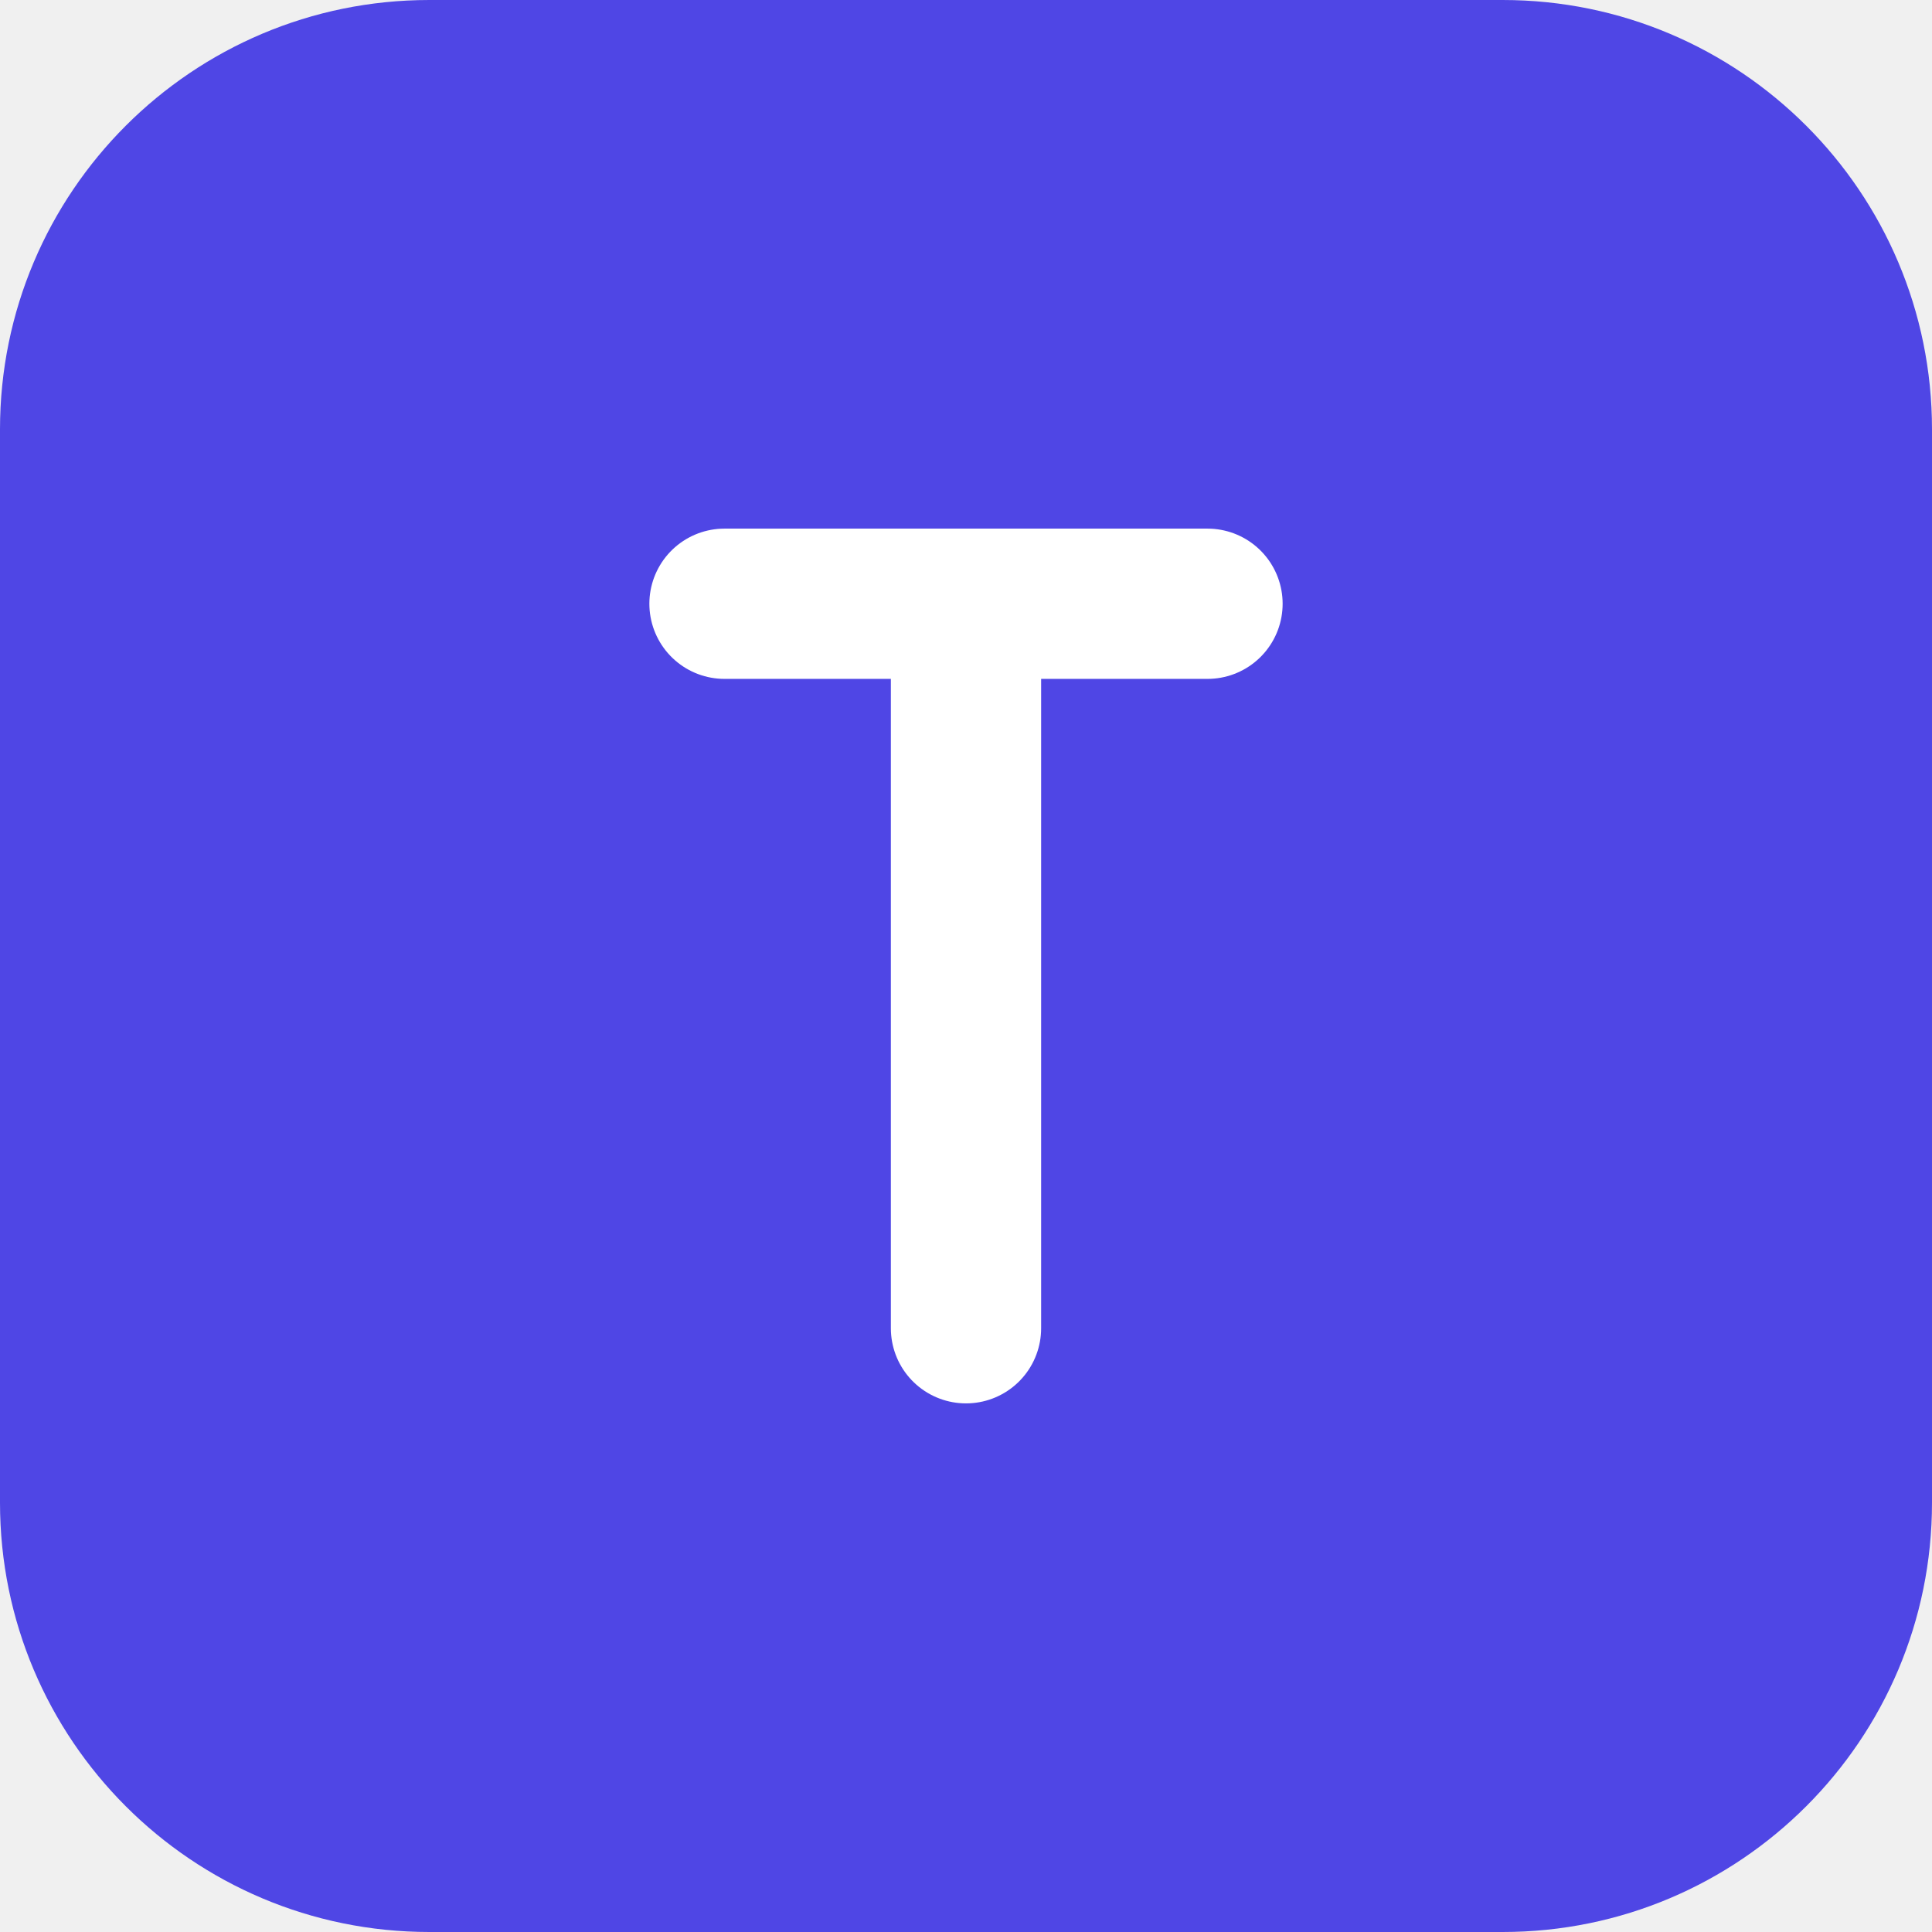
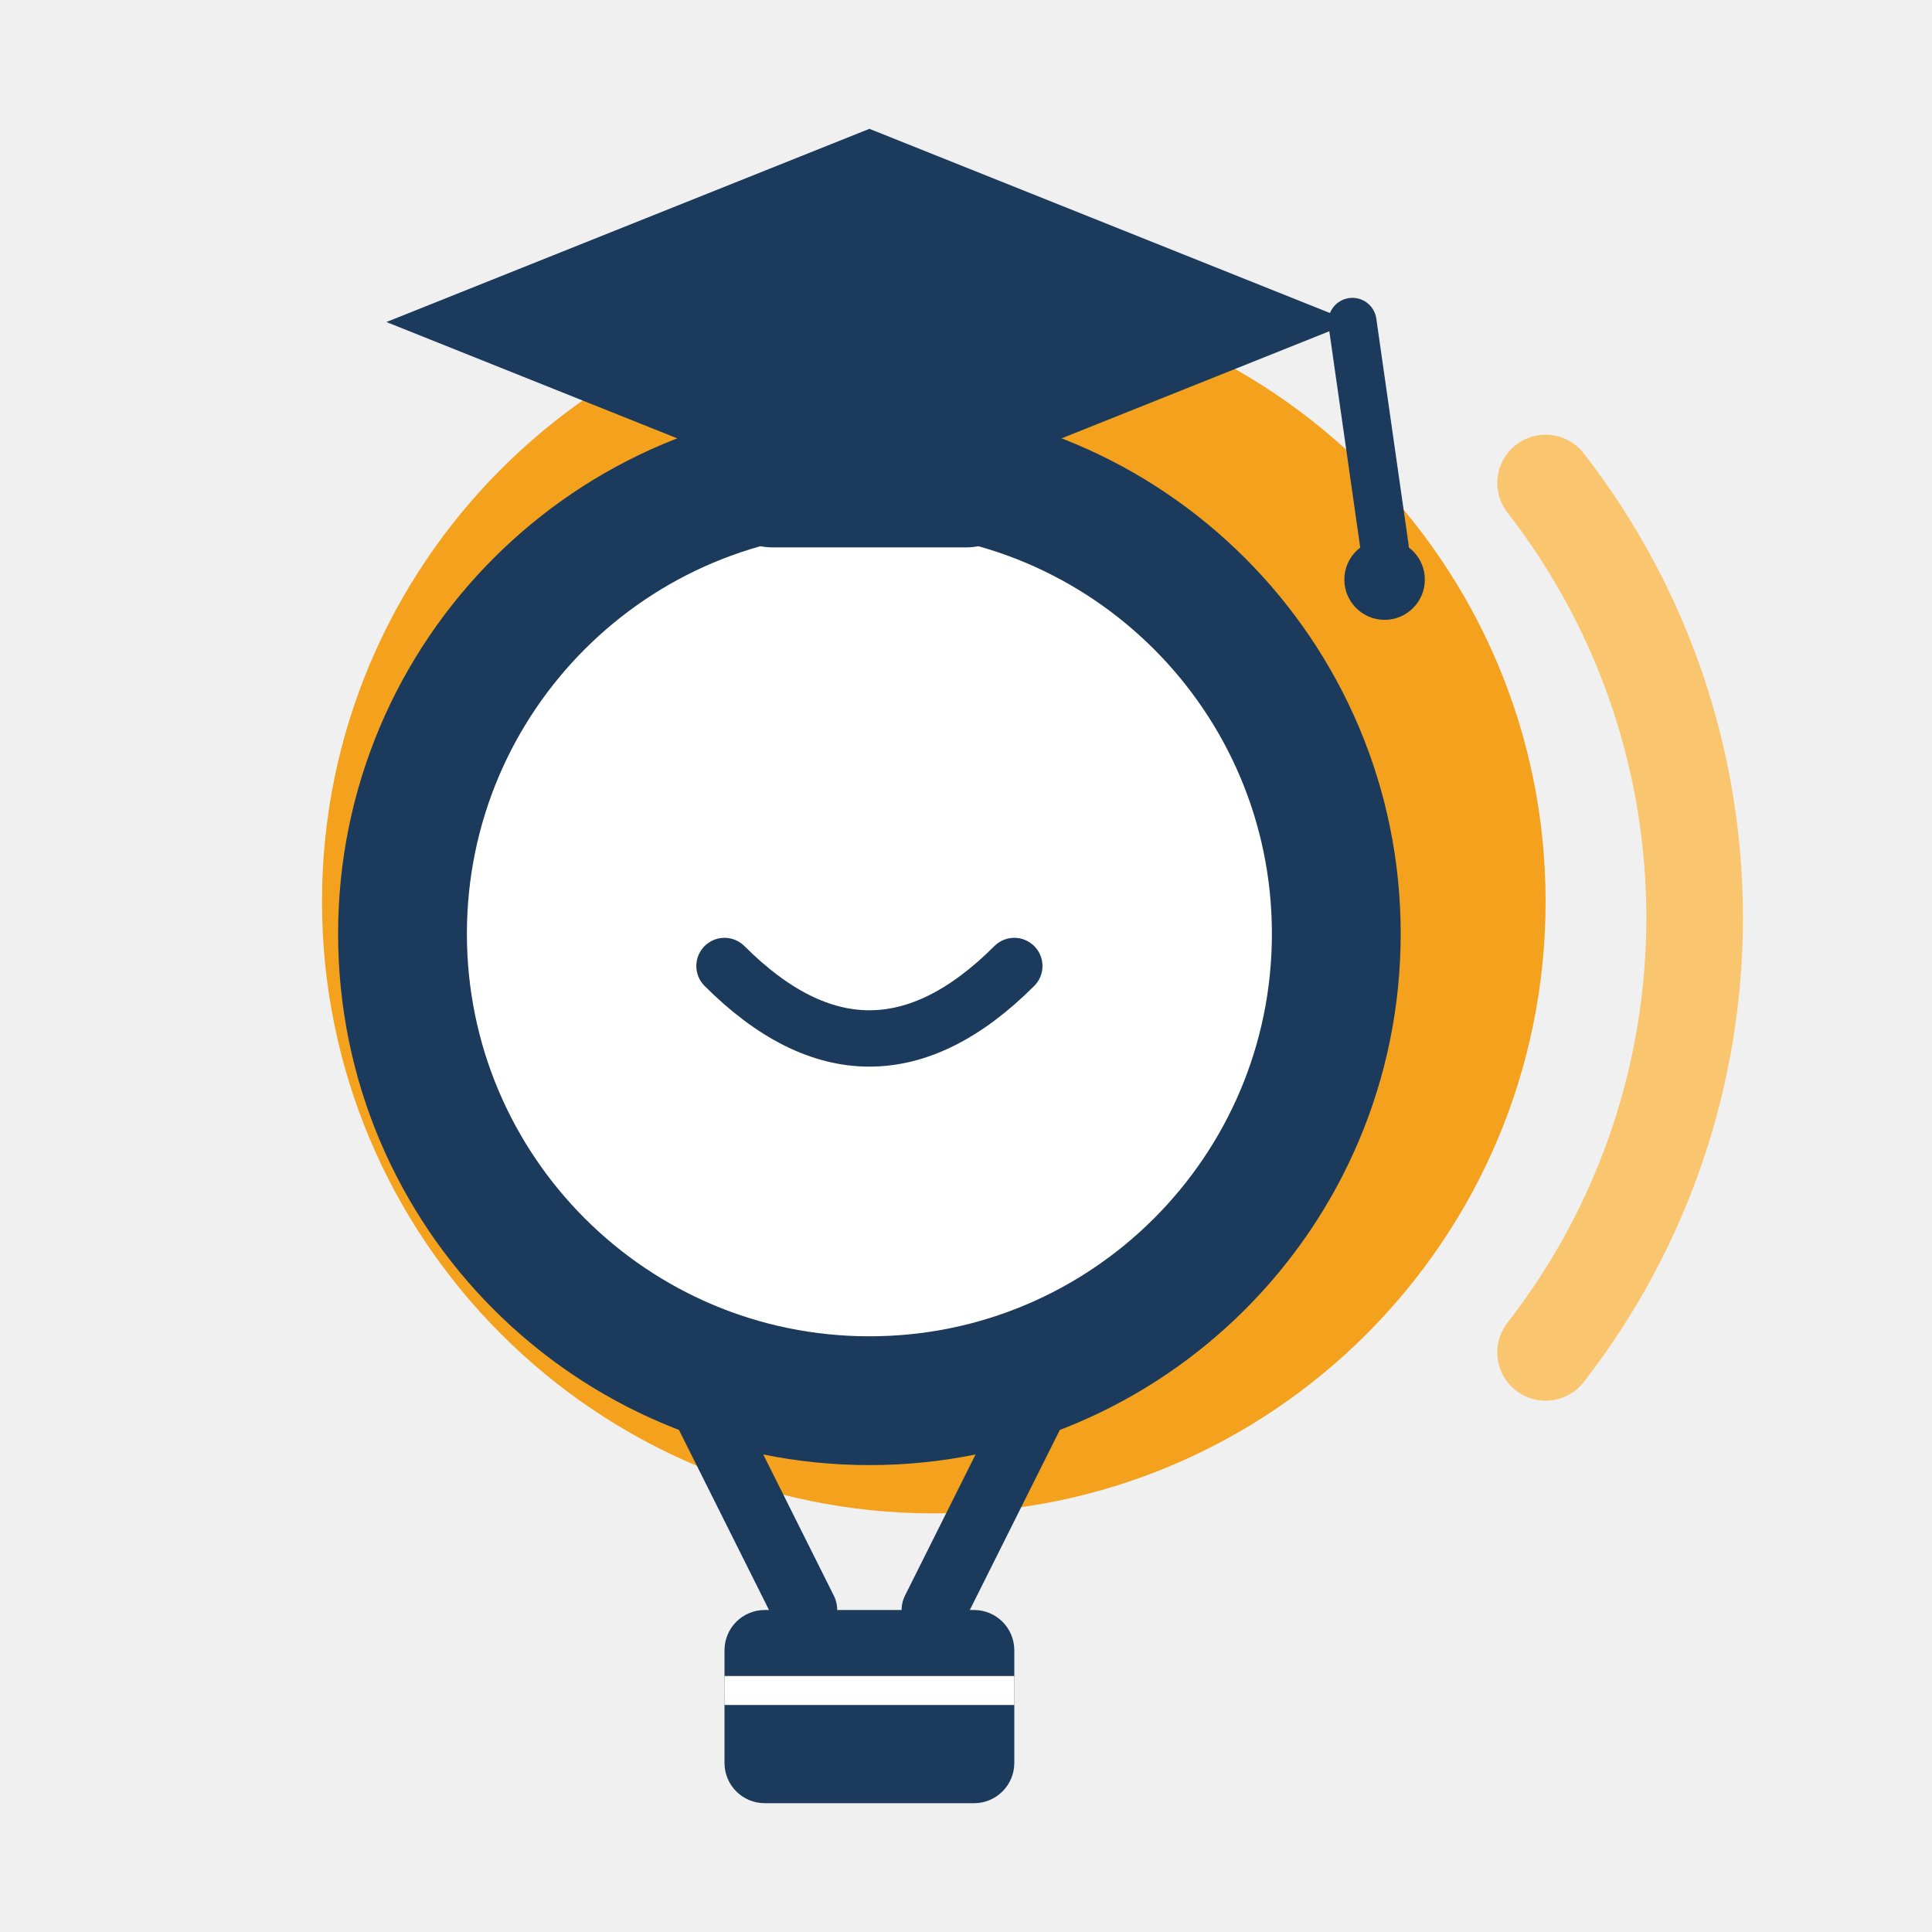
- <svg xmlns="http://www.w3.org/2000/svg" width="180" height="180" viewBox="0 0 180 180" fill="none">
-   <rect width="180" height="180" rx="40" fill="#4F46E5" />
-   <path d="M67.5 56.25H112.5M90 56.25V123.75" stroke="white" stroke-width="14" stroke-linecap="round" stroke-linejoin="round" />
+ <svg xmlns="http://www.w3.org/2000/svg" viewBox="0 0 120 120" width="180" height="180">
+   <path d="M96 30 A44 44 0 0 1 96 84" fill="none" stroke="#f9c56e" stroke-width="6" stroke-linecap="round" />
+   <circle cx="58" cy="56" r="38" fill="#f4a21d" />
+   <circle cx="54" cy="58" r="29" fill="#fff" stroke="#1b3a5c" stroke-width="8" />
+   <path d="M45 60 Q54 69 63 60" fill="none" stroke="#1b3a5c" stroke-width="3.5" stroke-linecap="round" />
+   <path d="M54 8 L84 20 L54 32 L24 20 Z" fill="#1b3a5c" />
+   <rect x="44" y="24" width="20" height="10" rx="4" fill="#1b3a5c" />
+   <path d="M84 20 L86 34" stroke="#1b3a5c" stroke-width="3" stroke-linecap="round" />
+   <circle cx="86" cy="36" r="2.5" fill="#1b3a5c" />
+   <path d="M44 88 L50 100 M64 88 L58 100" stroke="#1b3a5c" stroke-width="4" stroke-linecap="round" />
+   <rect x="45" y="100" width="18" height="12" rx="2.5" fill="#1b3a5c" />
+   <path d="M45 105 H63" stroke="#fff" stroke-width="1.8" />
</svg>
